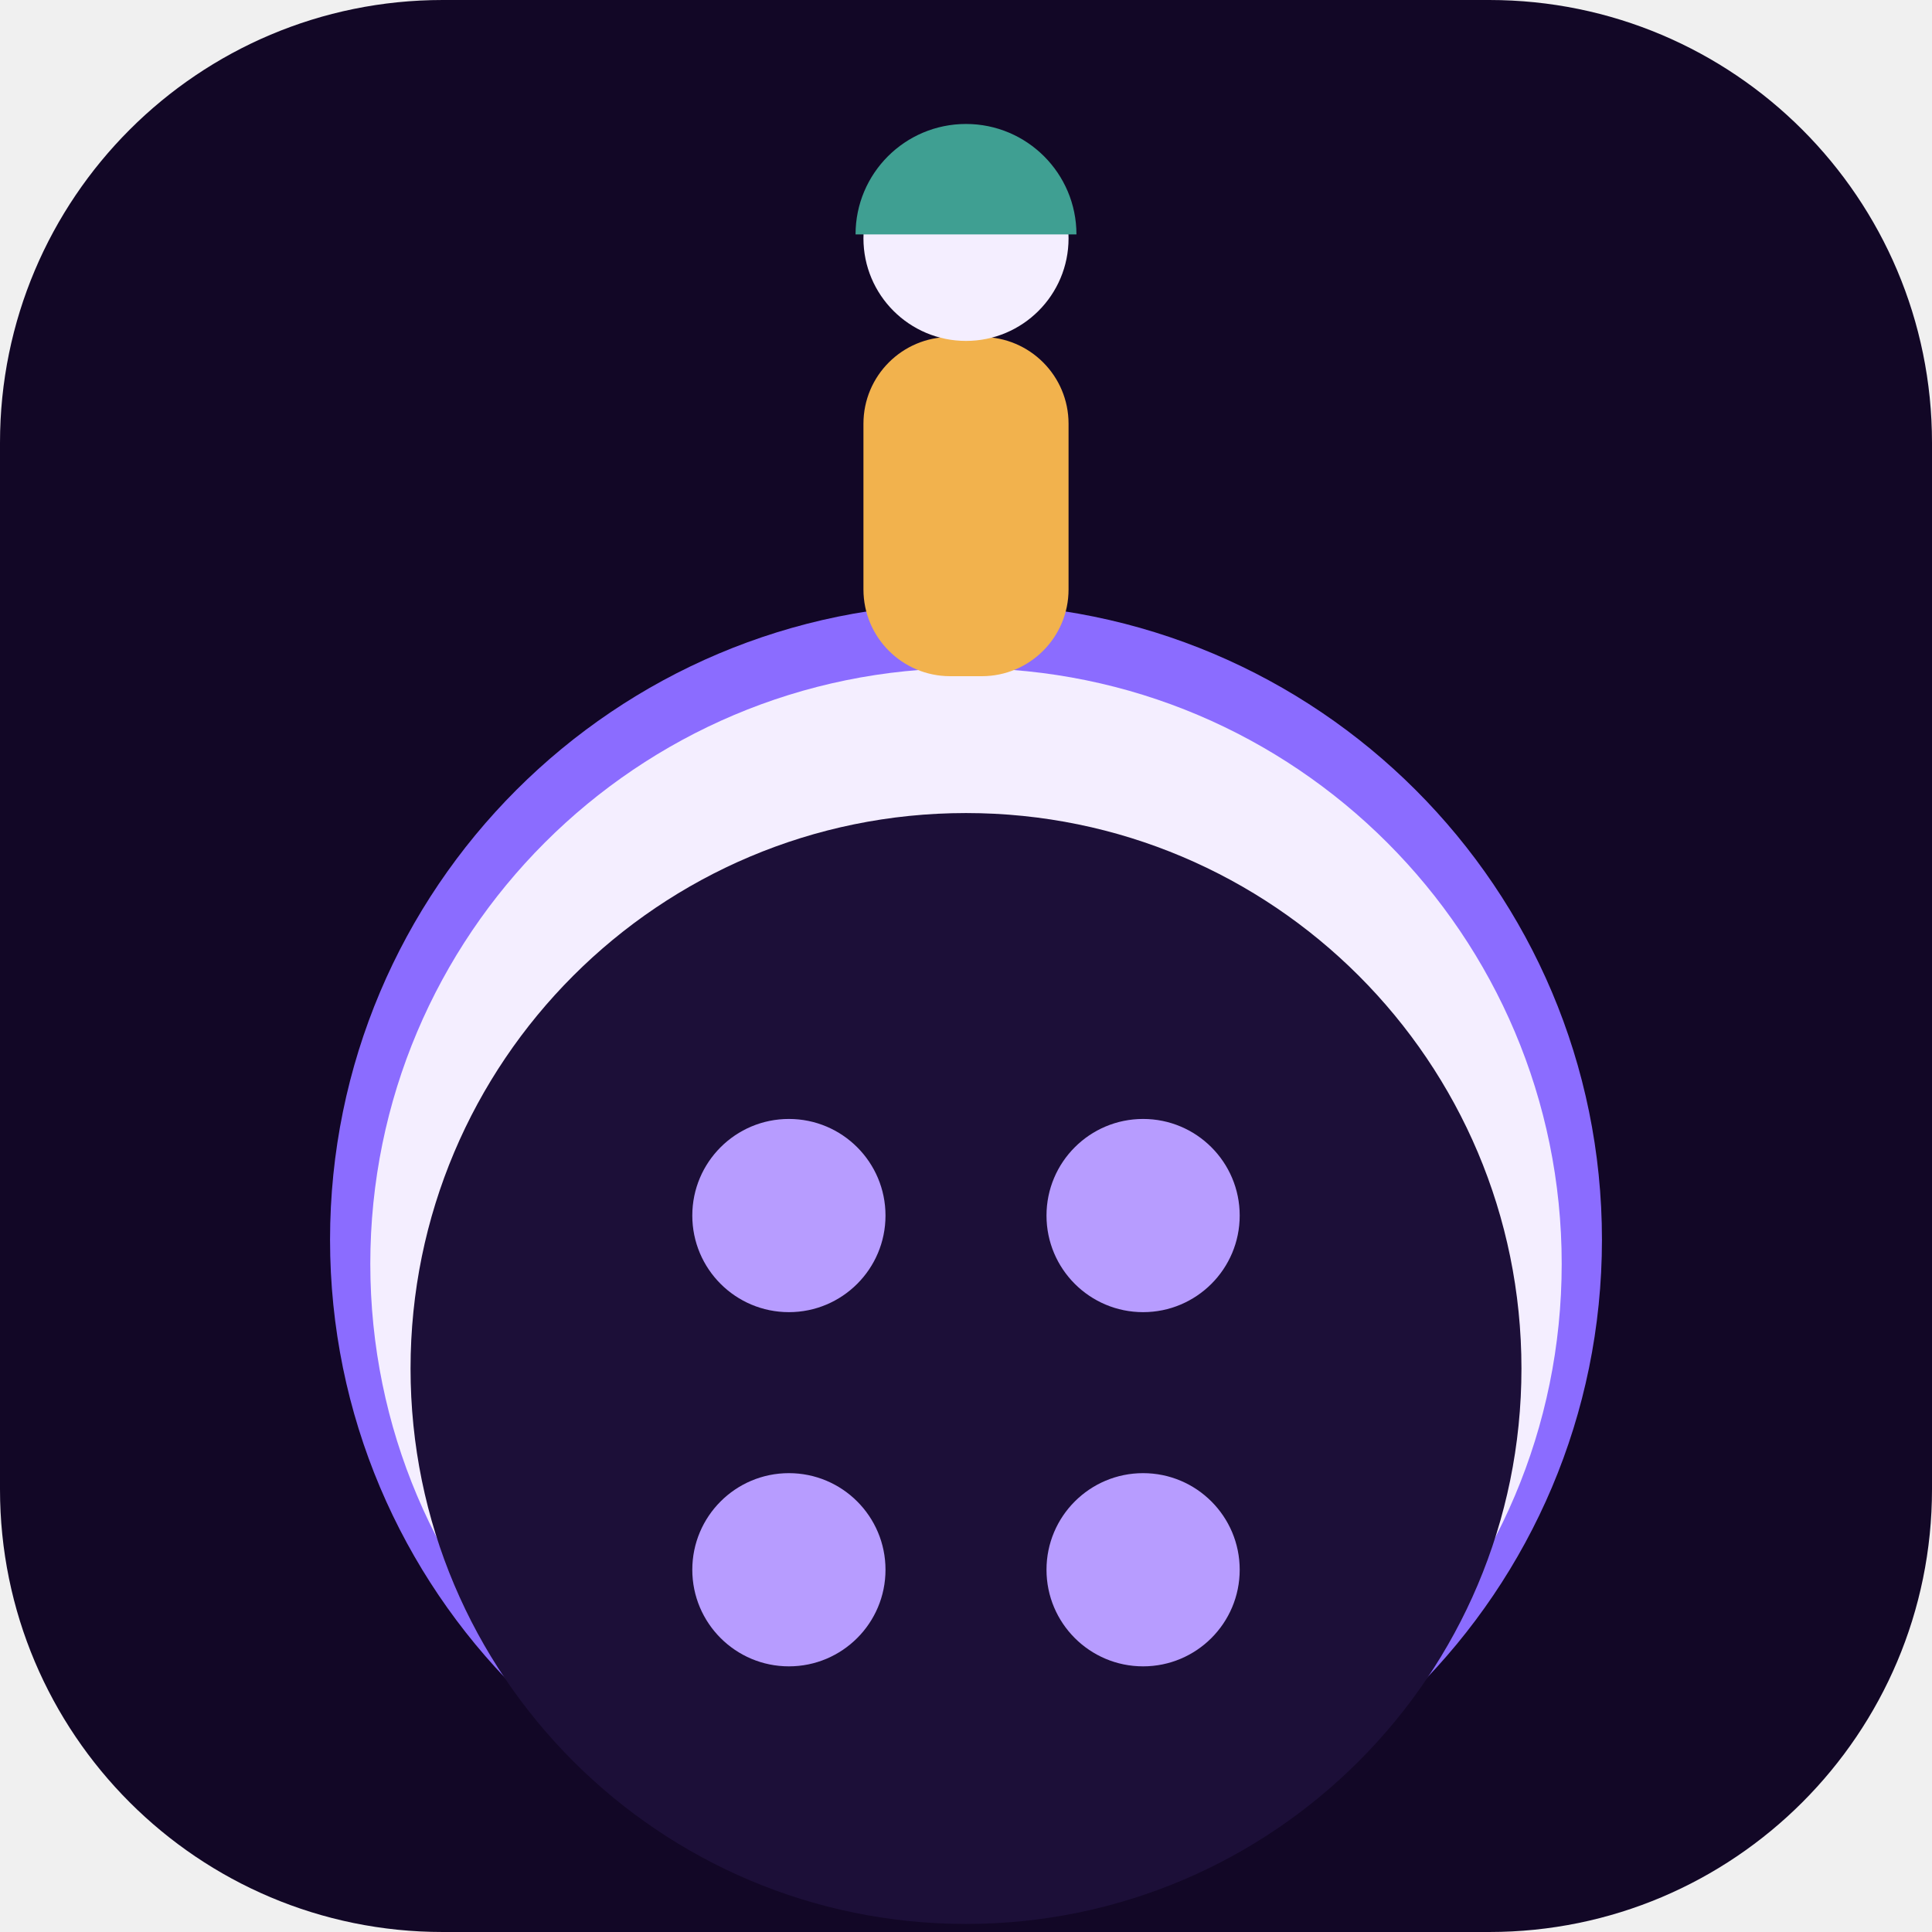
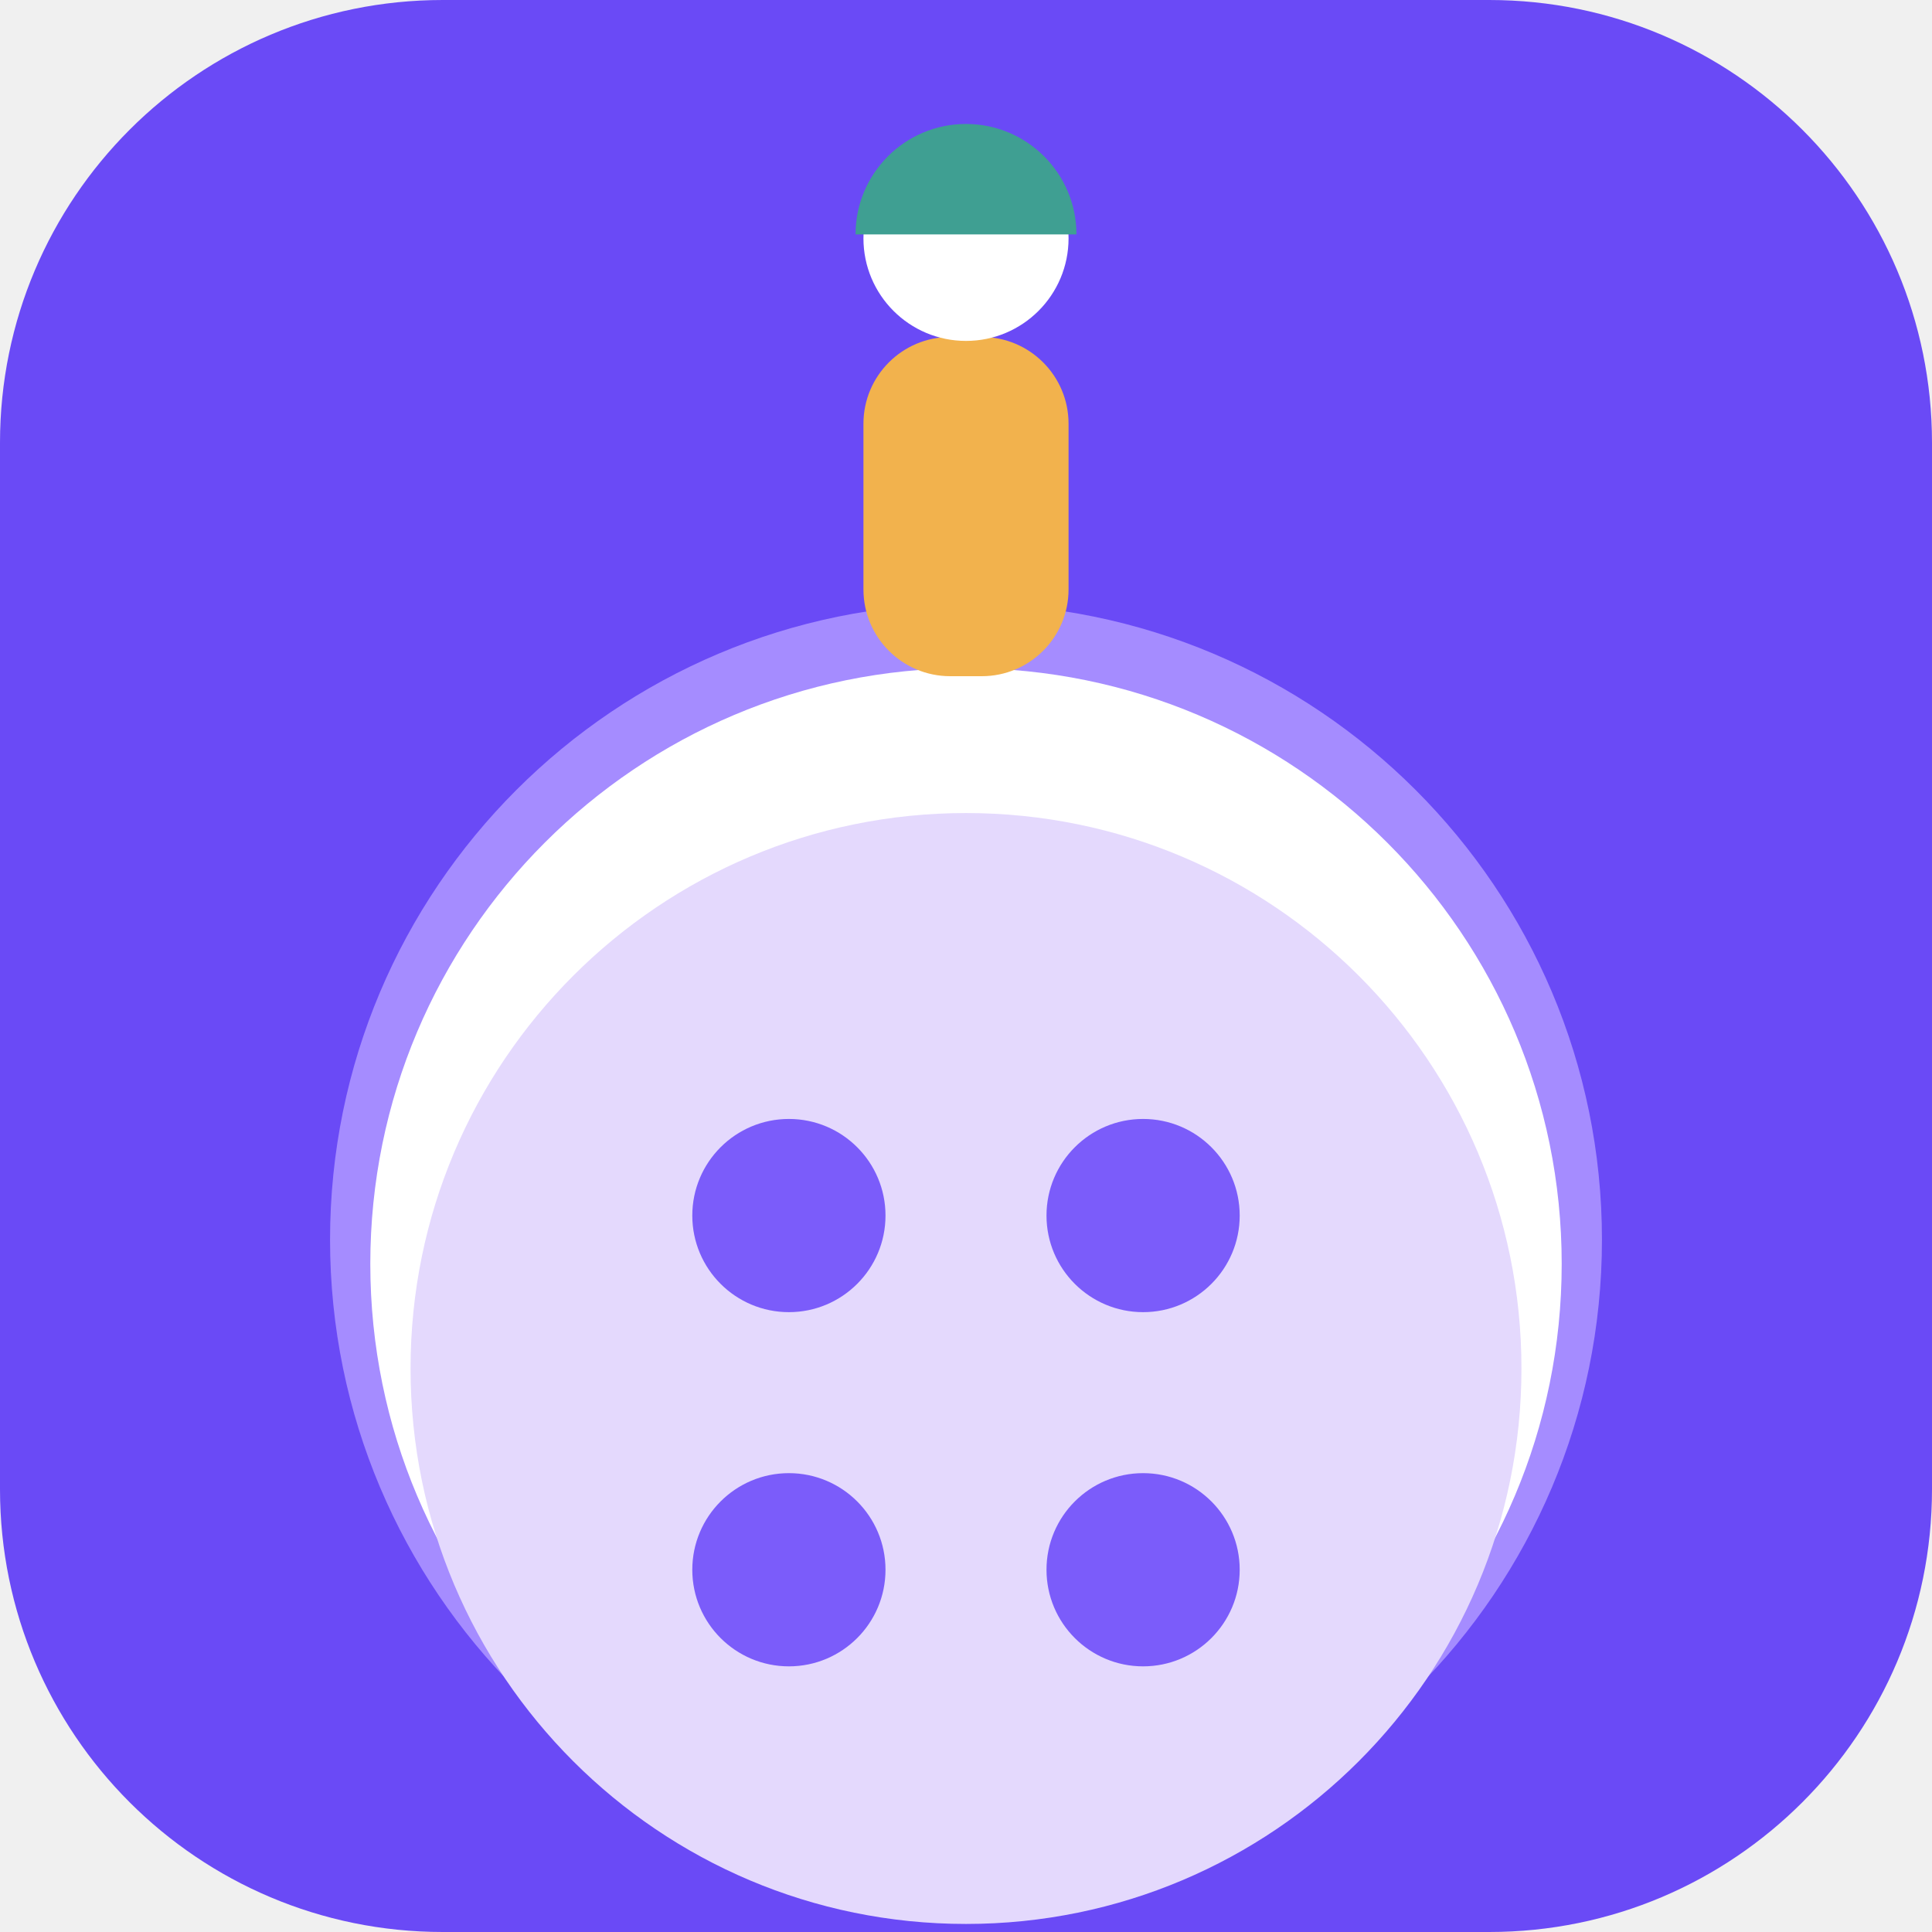
<svg xmlns="http://www.w3.org/2000/svg" viewBox="0 0 48 48" width="48" height="48" role="img" aria-label="Wanderkin">
-   <rect x="0" y="0" width="48" height="48" rx="11" fill="#120726" />
-   <circle cx="24" cy="30.8" r="15.8" fill="#8b6cff" />
-   <circle cx="24" cy="31.4" r="14.8" fill="#f4eeff" />
-   <circle cx="24" cy="34" r="13.8" fill="#1c0f38" />
-   <circle cx="19.6" cy="30.2" r="2.4" fill="#b79cff" />
-   <circle cx="28.4" cy="30.2" r="2.4" fill="#b79cff" />
-   <circle cx="19.6" cy="39" r="2.4" fill="#b79cff" />
-   <circle cx="28.4" cy="39" r="2.4" fill="#b79cff" />
+   <rect x="0" y="0" width="48" height="48" rx="11" fill="#6a4af6" />
+   <circle cx="24" cy="30.8" r="15.8" fill="#a58cff" />
+   <circle cx="24" cy="31.4" r="14.8" fill="#ffffff" />
+   <circle cx="24" cy="34" r="13.8" fill="#e4d9fd" />
+   <circle cx="19.6" cy="30.2" r="2.4" fill="#7b5cfa" />
+   <circle cx="28.4" cy="30.2" r="2.4" fill="#7b5cfa" />
+   <circle cx="19.6" cy="39" r="2.4" fill="#7b5cfa" />
+   <circle cx="28.4" cy="39" r="2.4" fill="#7b5cfa" />
  <g transform="translate(24 16.8) scale(.98)">
    <rect x="-2.6" y="-8.6" width="5.2" height="8.6" rx="2.2" fill="#f2b24d" />
-     <circle cx="0" cy="-11.1" r="2.6" fill="#f4eeff" />
+     <circle cx="0" cy="-11.1" r="2.6" fill="#ffffff" />
    <path d="M-2.8-11.2a2.8 2.8 0 0 1 5.6 0Z" fill="#3f9f92" />
  </g>
</svg>
